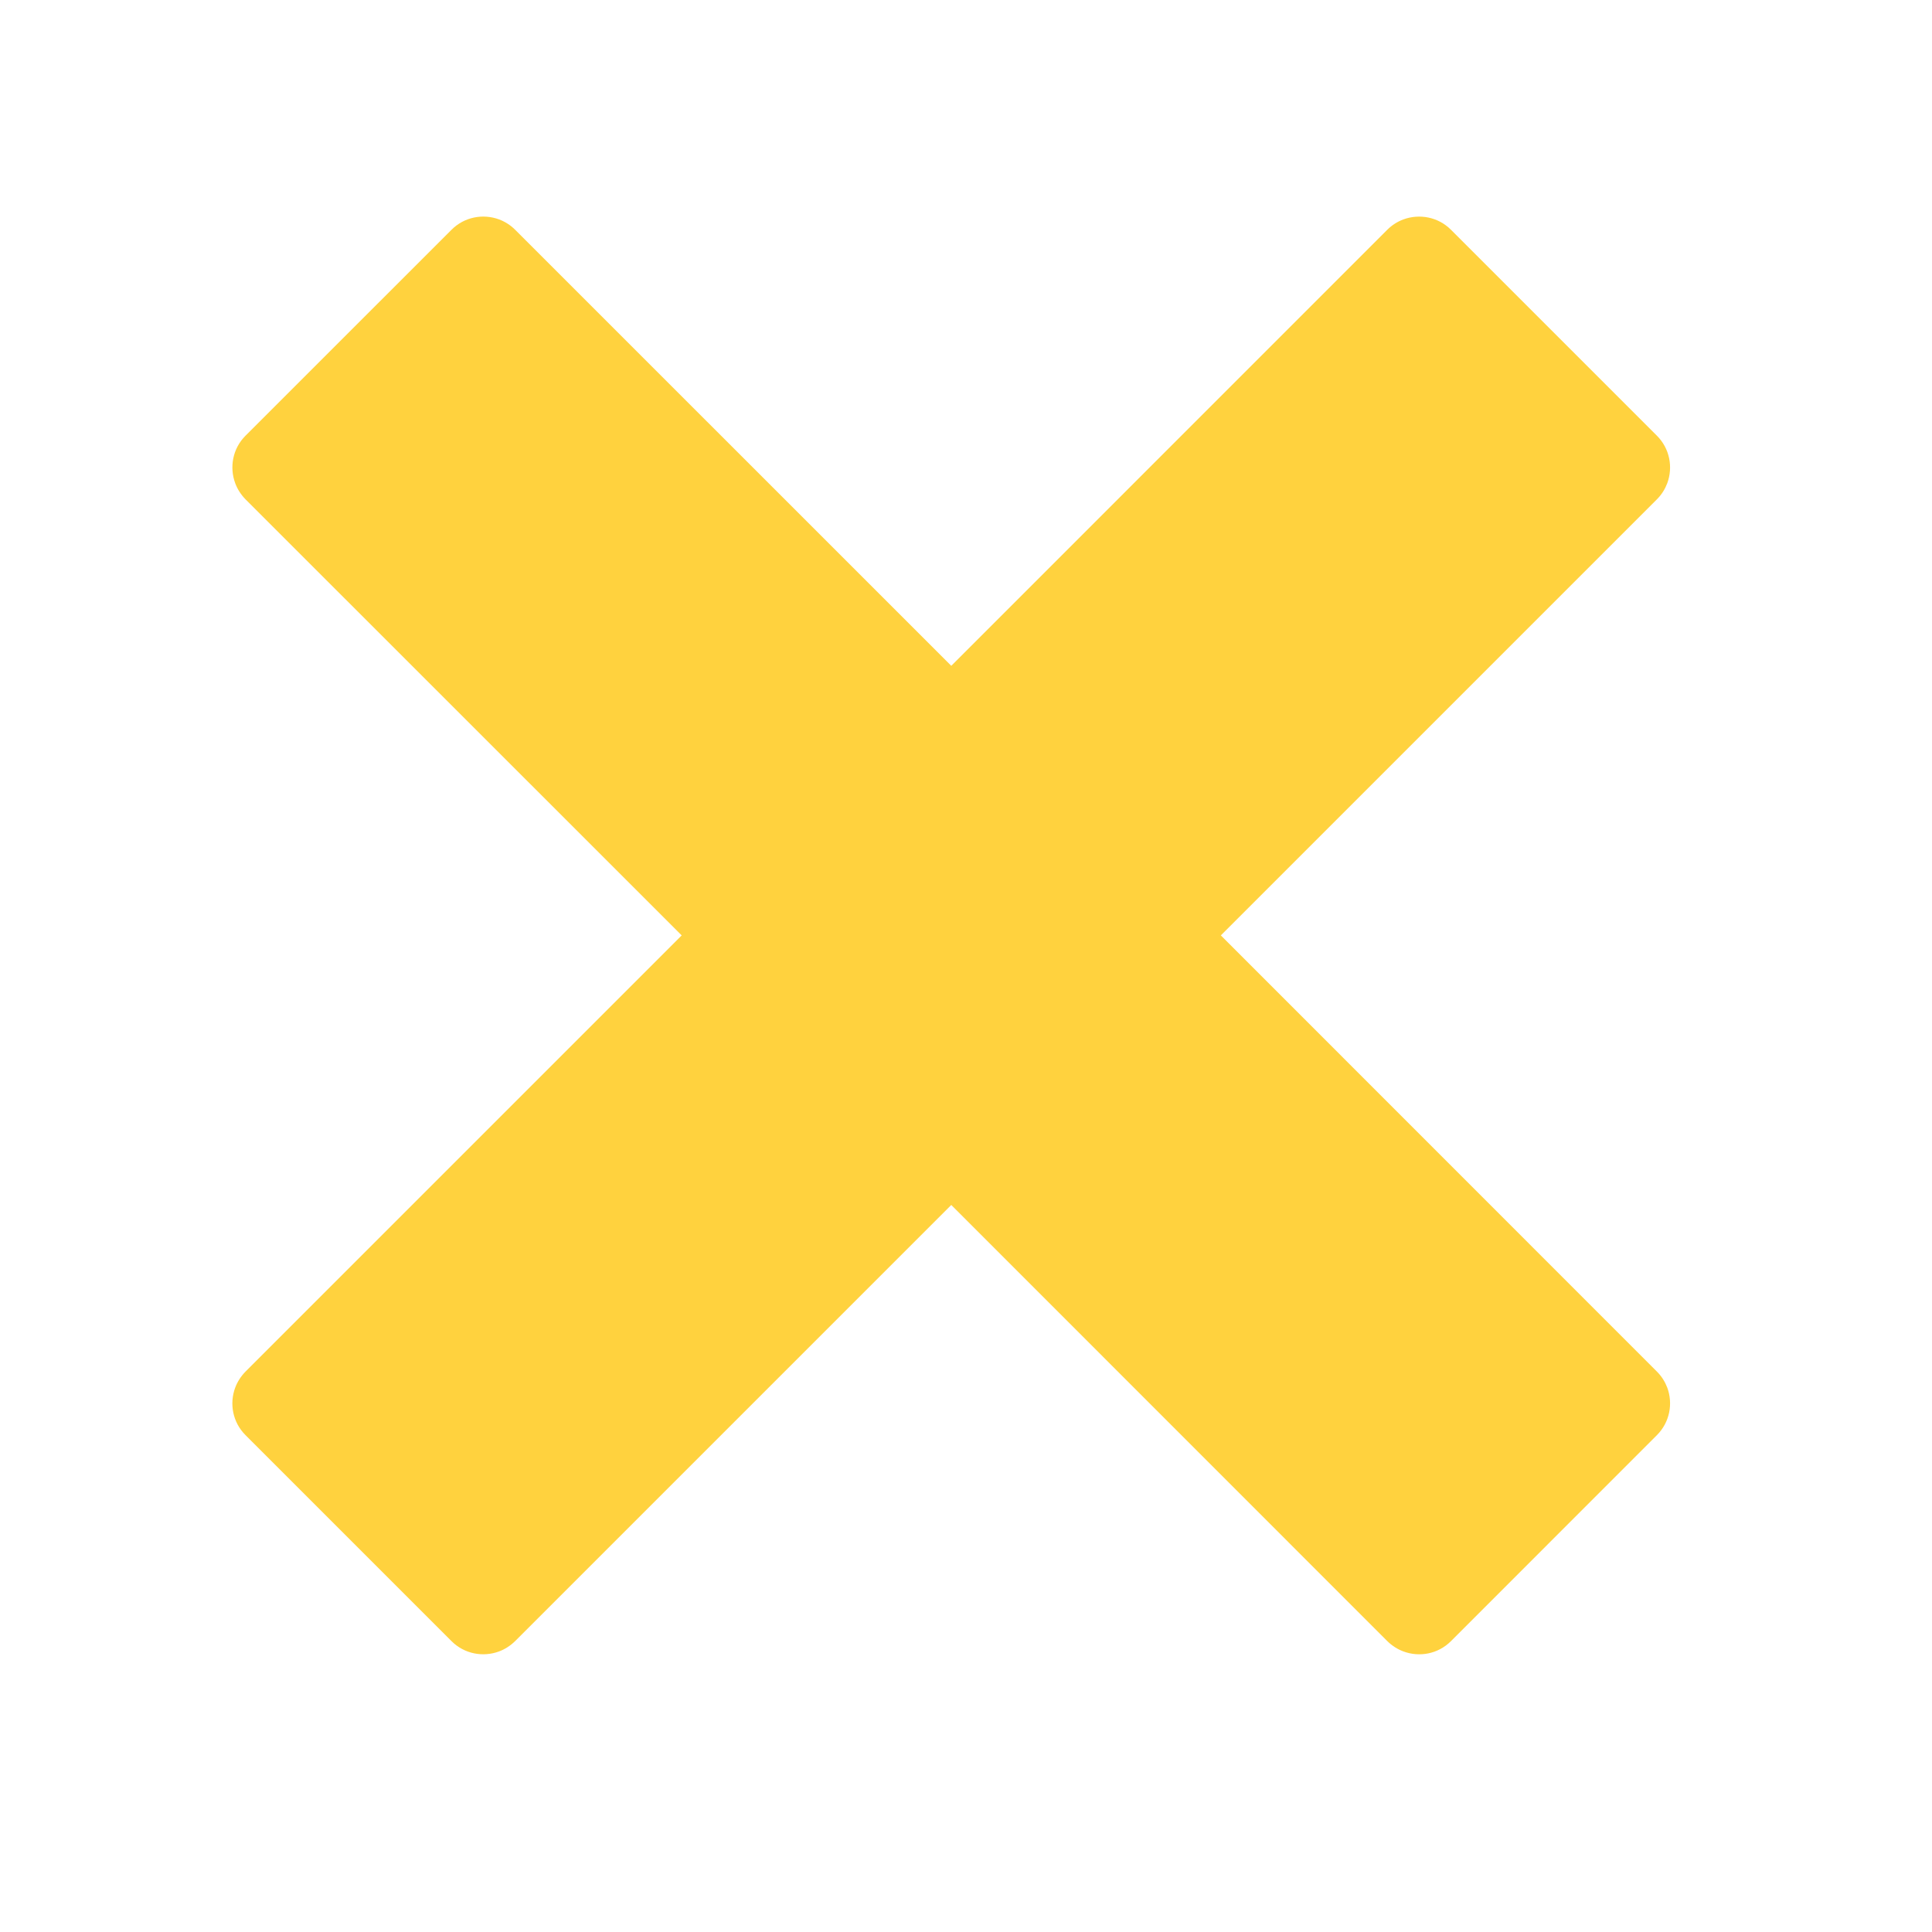
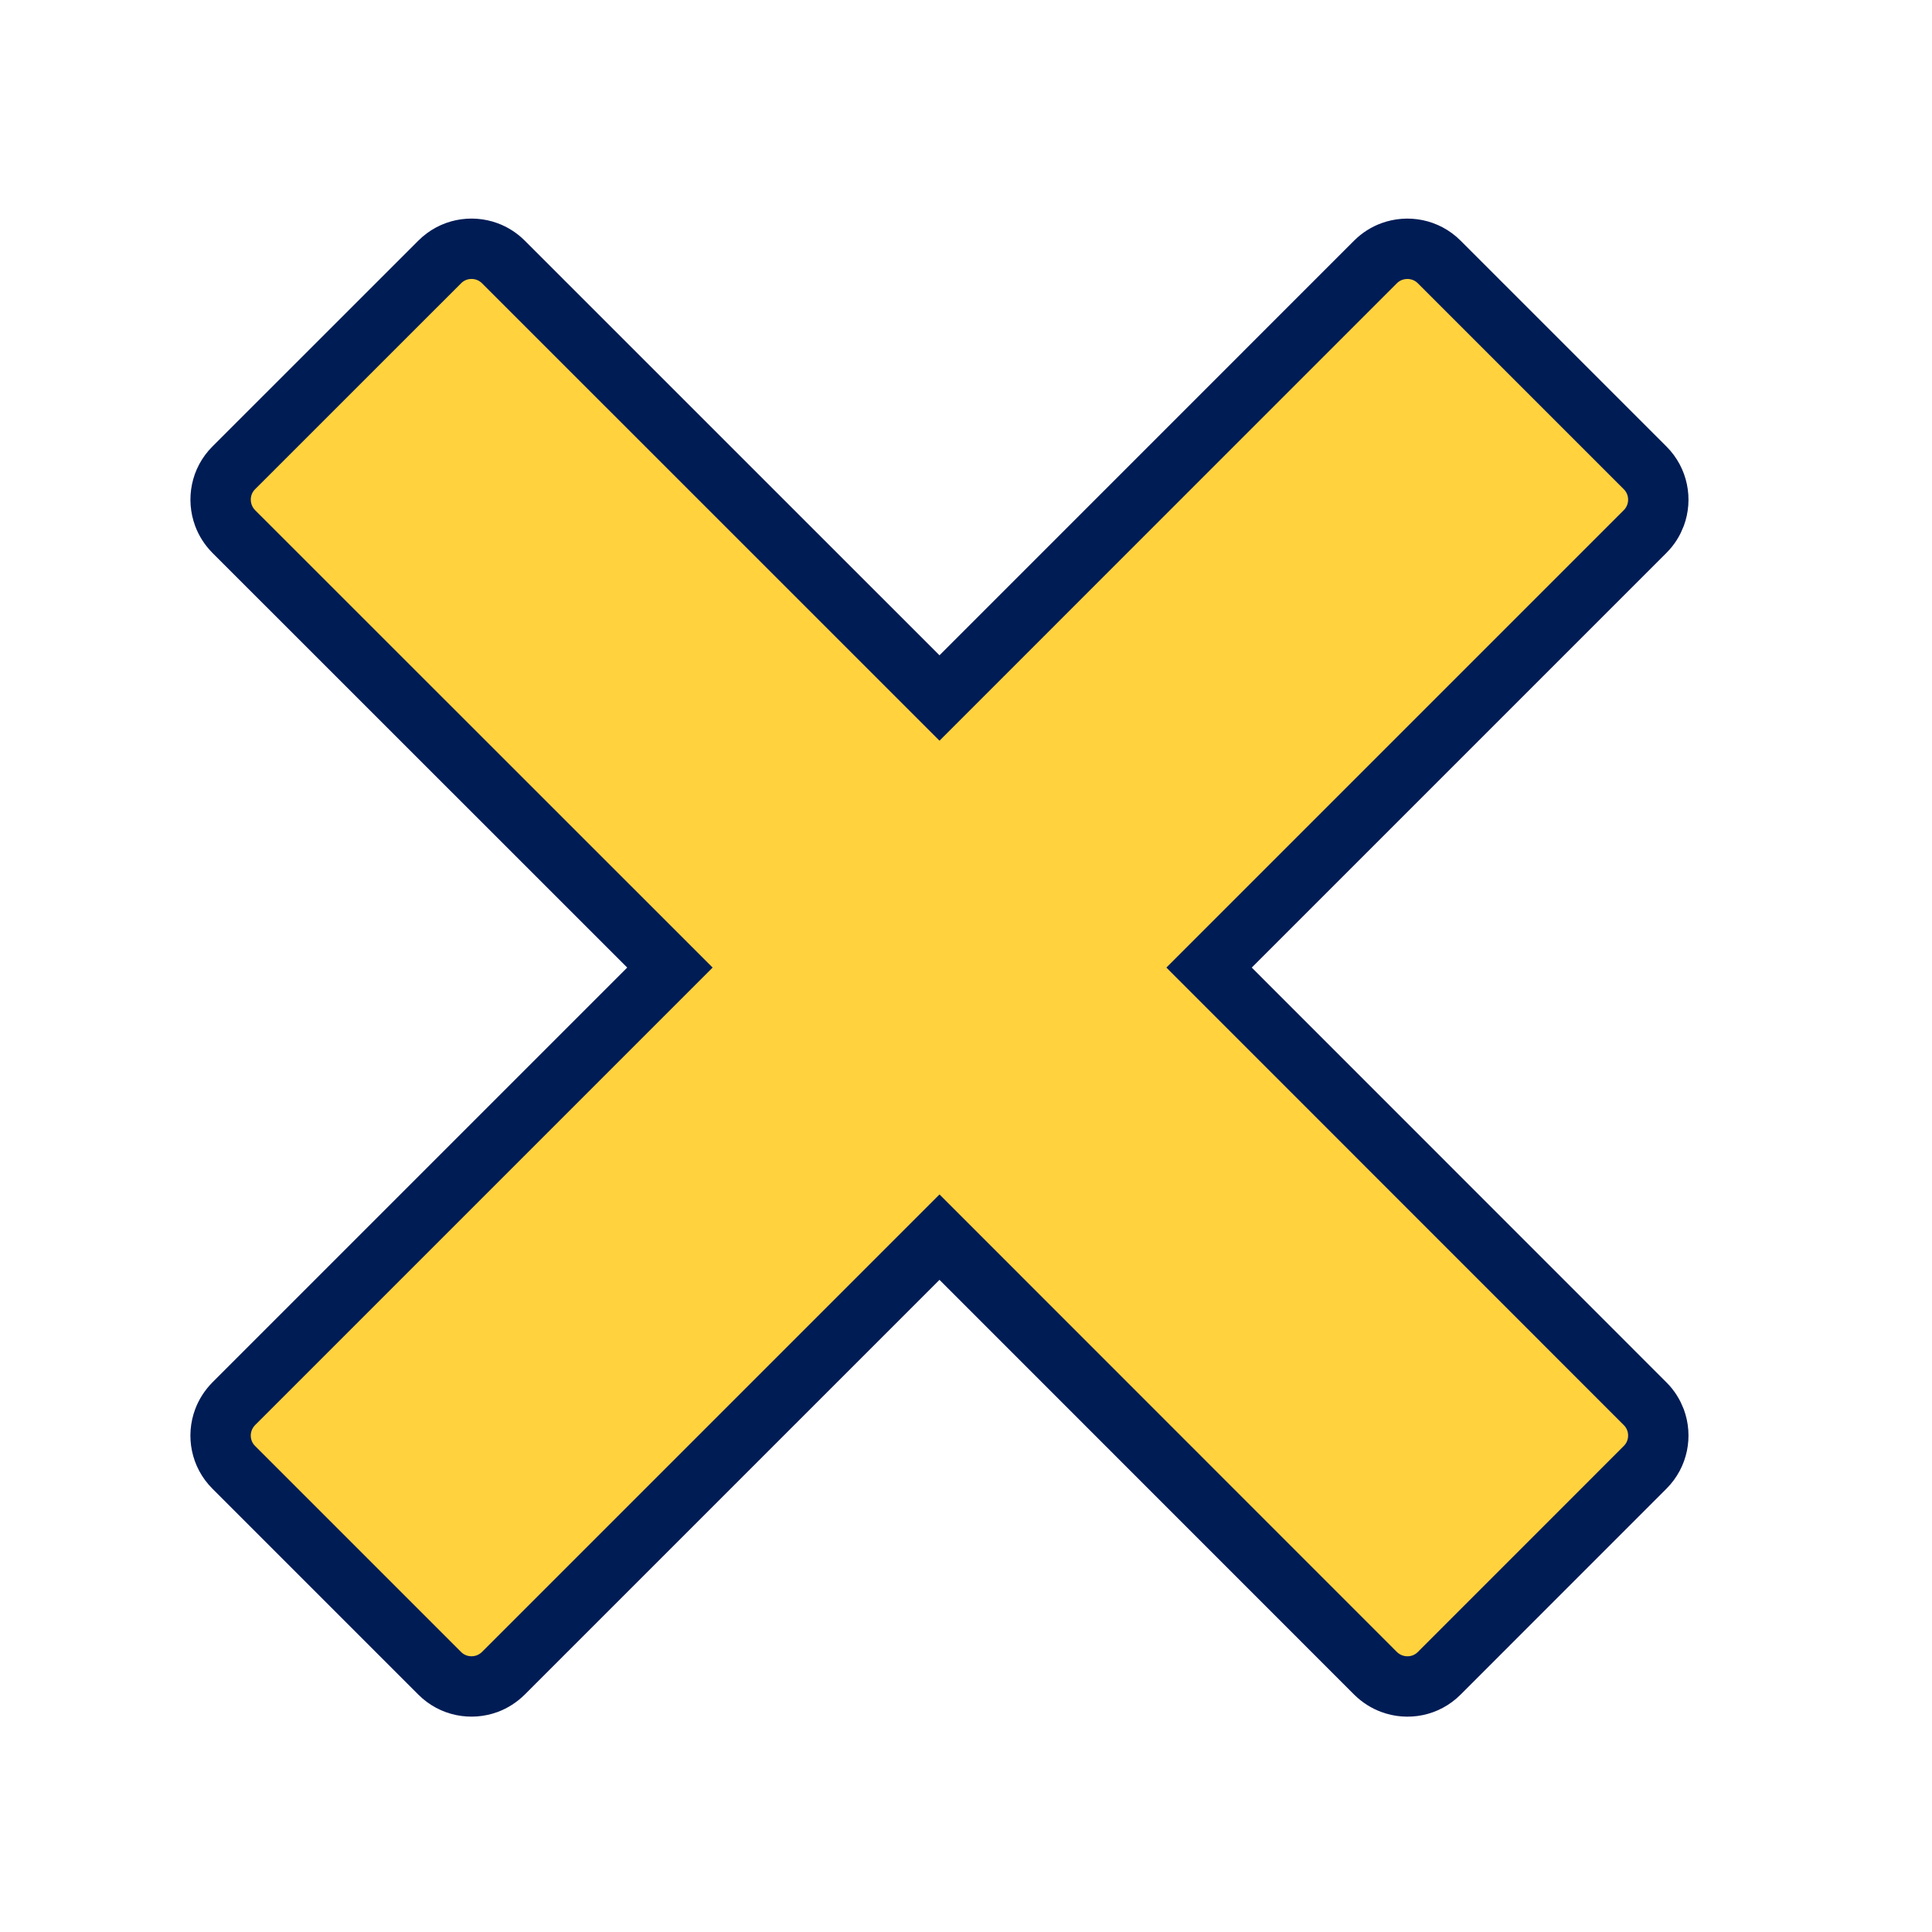
<svg xmlns="http://www.w3.org/2000/svg" version="1.1" width="32" height="32" viewBox="0 0 32 32">
-   <path d="M 27.444 22.718 C 27.444 22.718 27.444 22.718 27.444 22.718 L 20.221 15.493 L 27.444 8.27 C 27.444 8.27 27.444 8.27 27.444 8.27 C 27.523 8.191 27.578 8.101 27.615 8.004 C 27.713 7.739 27.657 7.43 27.444 7.217 L 24.032 3.805 C 23.819 3.592 23.51 3.537 23.245 3.634 C 23.148 3.67 23.058 3.726 22.979 3.804 C 22.979 3.804 22.979 3.804 22.979 3.804 L 15.756 11.028 L 8.531 3.804 C 8.531 3.804 8.531 3.804 8.531 3.804 C 8.452 3.726 8.362 3.67 8.266 3.634 C 8 3.536 7.692 3.592 7.479 3.805 L 4.066 7.217 C 3.853 7.43 3.798 7.739 3.896 8.004 C 3.932 8.101 3.989 8.191 4.066 8.27 C 4.066 8.27 4.066 8.27 4.066 8.27 L 11.291 15.493 L 4.066 22.718 C 4.066 22.718 4.066 22.718 4.066 22.718 C 3.989 22.797 3.932 22.887 3.896 22.983 C 3.797 23.248 3.853 23.557 4.066 23.77 L 7.479 27.183 C 7.692 27.396 8.001 27.451 8.266 27.353 C 8.362 27.317 8.452 27.26 8.531 27.183 C 8.531 27.183 8.531 27.183 8.531 27.183 L 15.756 19.958 L 22.979 27.183 C 22.979 27.183 22.979 27.183 22.979 27.183 C 23.058 27.26 23.148 27.317 23.245 27.353 C 23.51 27.452 23.819 27.396 24.032 27.183 L 27.444 23.77 C 27.657 23.557 27.713 23.248 27.615 22.983 C 27.578 22.887 27.523 22.797 27.444 22.718 Z" style="fill: rgb(255, 210, 62);" />
+   <path d="M 27.249 23.251 C 27.249 23.251 27.249 23.251 27.249 23.251 L 20.026 16.026 L 27.249 8.803 C 27.249 8.803 27.249 8.803 27.249 8.803 C 27.328 8.724 27.383 8.634 27.42 8.537 C 27.518 8.272 27.462 7.963 27.249 7.75 L 23.837 4.338 C 23.624 4.125 23.315 4.07 23.05 4.167 C 22.953 4.203 22.863 4.259 22.784 4.337 C 22.784 4.337 22.784 4.337 22.784 4.337 L 15.561 11.561 L 8.336 4.337 C 8.336 4.337 8.336 4.337 8.336 4.337 C 8.257 4.259 8.167 4.203 8.071 4.167 C 7.805 4.069 7.497 4.125 7.284 4.338 L 3.871 7.75 C 3.658 7.963 3.603 8.272 3.701 8.537 C 3.737 8.634 3.794 8.724 3.871 8.803 C 3.871 8.803 3.871 8.803 3.871 8.803 L 11.096 16.026 L 3.871 23.251 C 3.871 23.251 3.871 23.251 3.871 23.251 C 3.794 23.33 3.737 23.42 3.701 23.516 C 3.602 23.781 3.658 24.09 3.871 24.303 L 7.284 27.716 C 7.497 27.929 7.806 27.984 8.071 27.886 C 8.167 27.85 8.257 27.793 8.336 27.716 C 8.336 27.716 8.336 27.716 8.336 27.716 L 15.561 20.491 L 22.784 27.716 C 22.784 27.716 22.784 27.716 22.784 27.716 C 22.863 27.793 22.953 27.85 23.05 27.886 C 23.315 27.985 23.624 27.929 23.837 27.716 L 27.249 24.303 C 27.462 24.09 27.518 23.781 27.42 23.516 C 27.383 23.42 27.328 23.33 27.249 23.251 Z" style="fill: rgb(255, 210, 62); stroke: rgb(0, 28, 85);" />
</svg>
